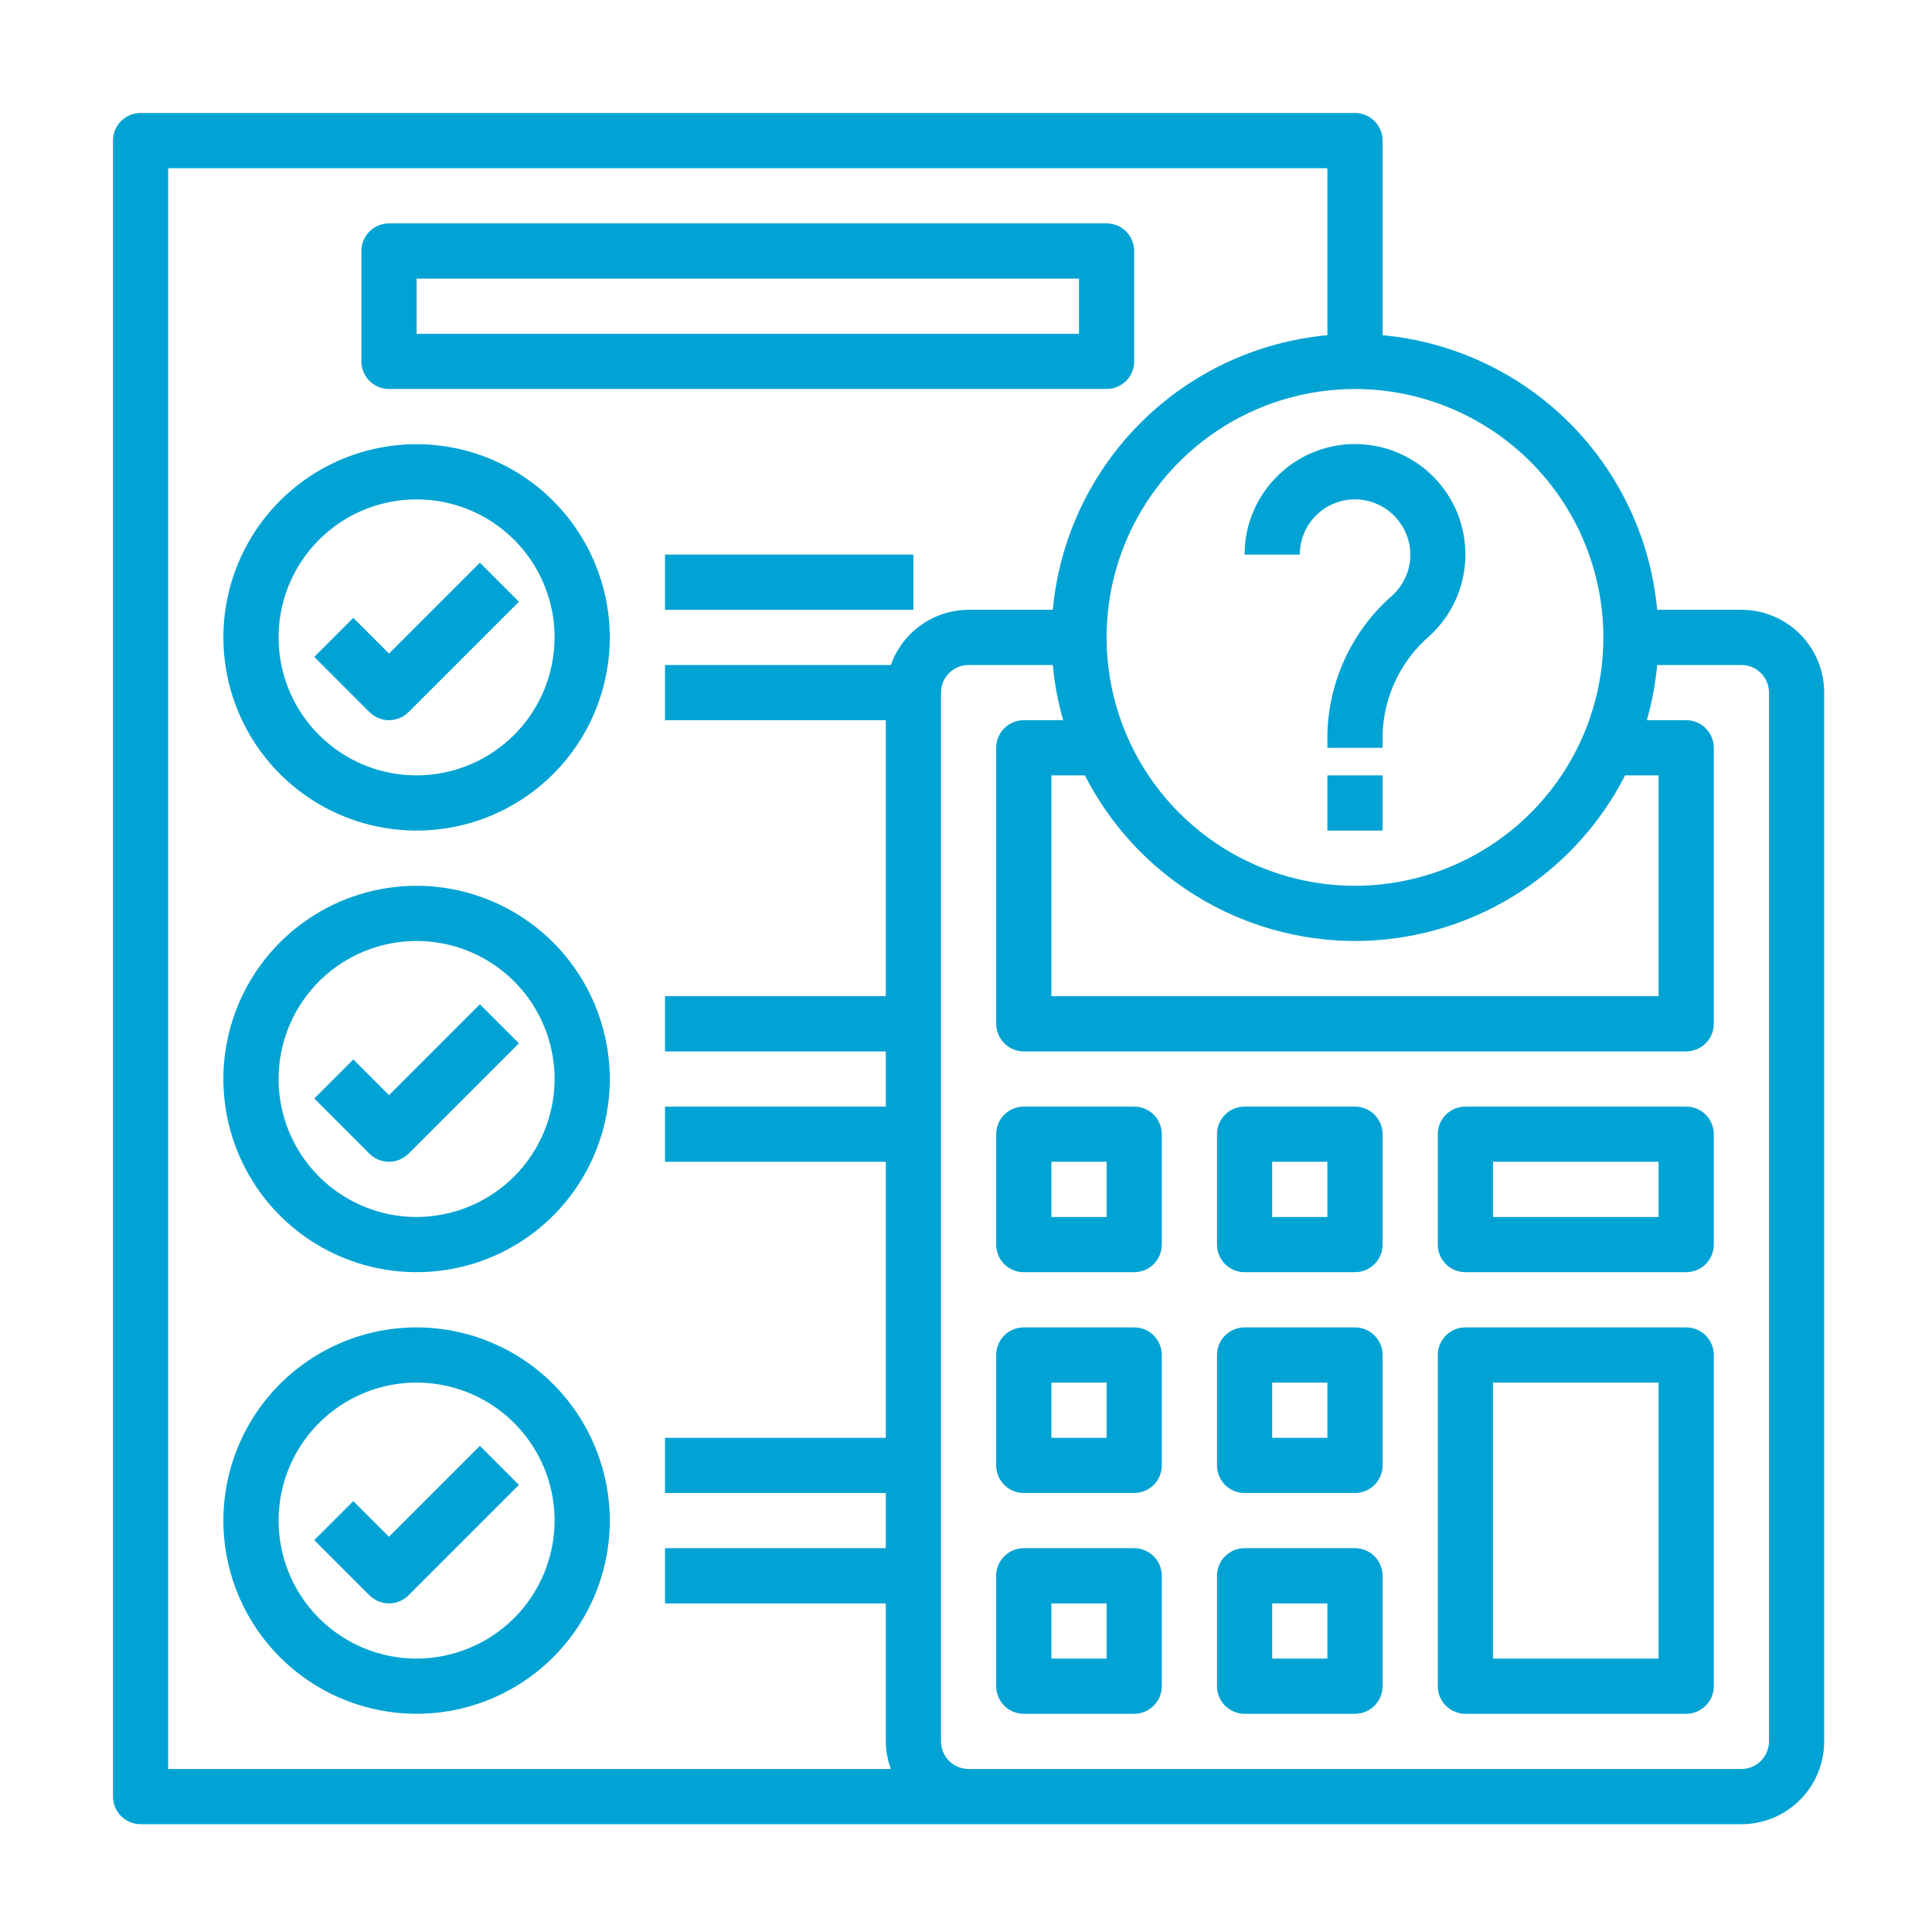
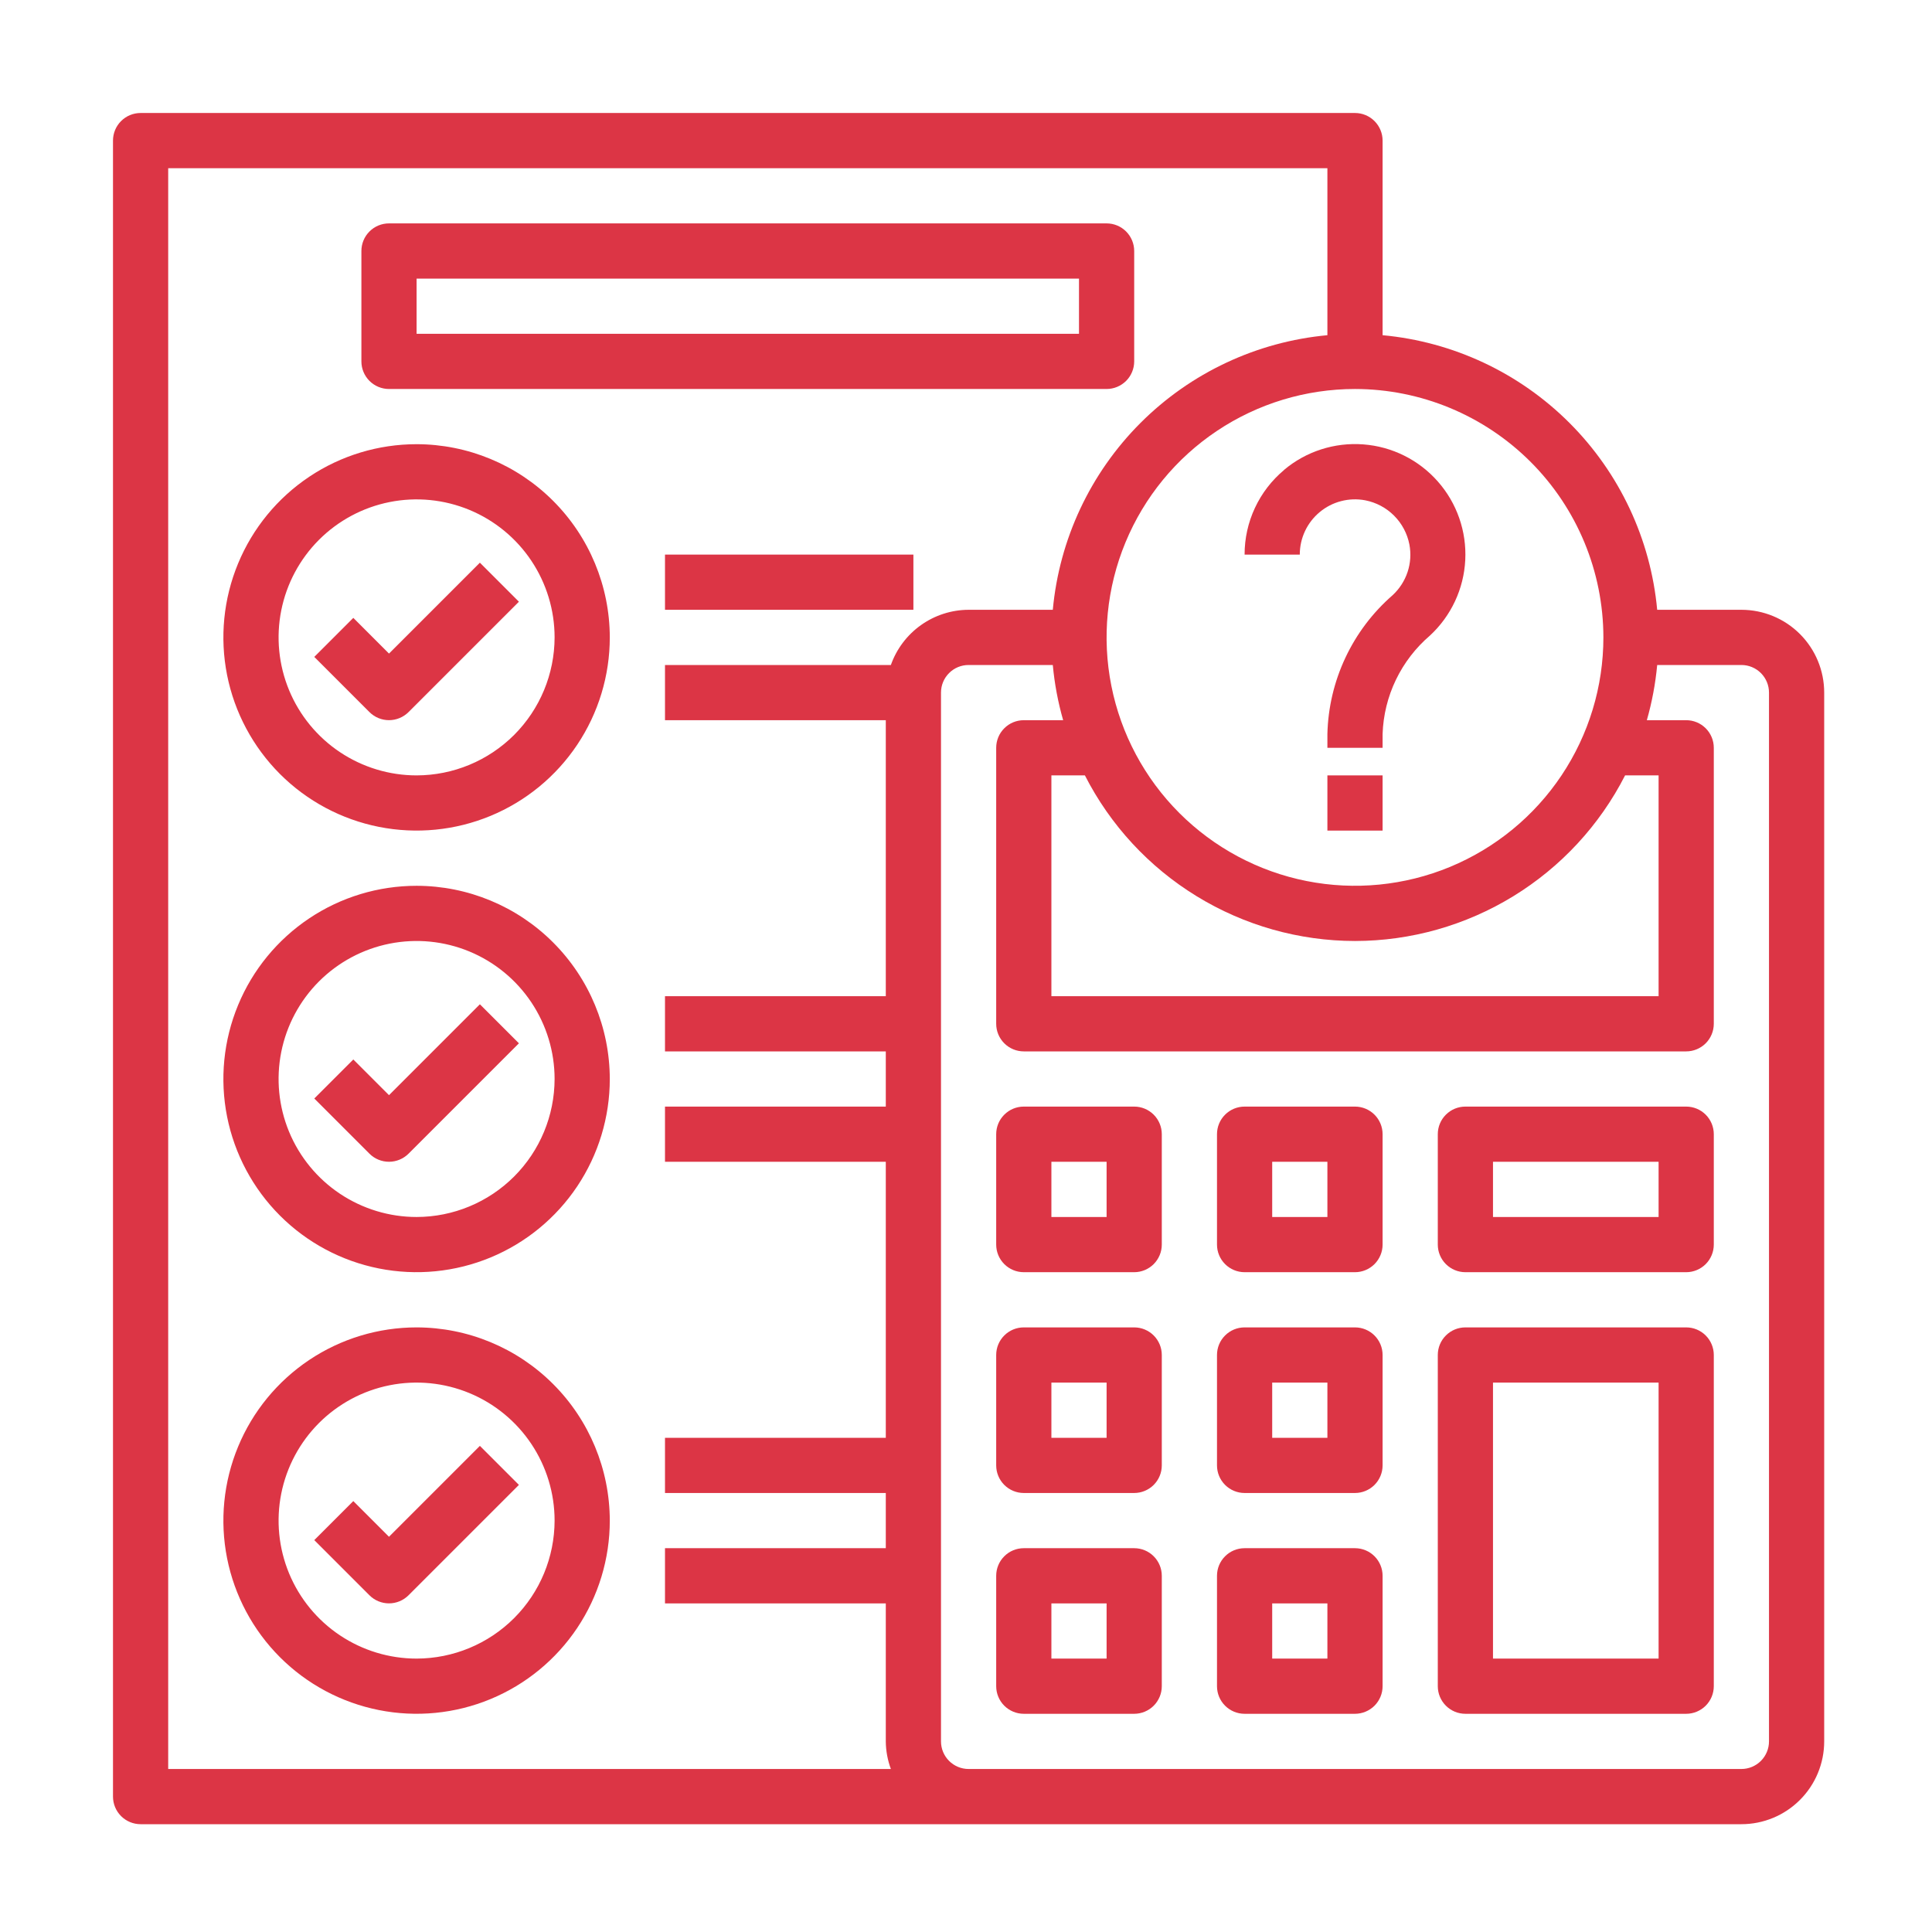
<svg xmlns="http://www.w3.org/2000/svg" width="70" height="70" viewBox="0 0 70 70" fill="none">
-   <path d="M63.094 22.094H60.043C59.806 19.535 58.682 17.14 56.865 15.323C55.048 13.506 52.653 12.382 50.094 12.145V5.094C50.094 4.829 49.988 4.574 49.801 4.387C49.613 4.199 49.359 4.094 49.094 4.094H5.094C4.829 4.094 4.574 4.199 4.387 4.387C4.199 4.574 4.094 4.829 4.094 5.094V65.094C4.094 65.359 4.199 65.613 4.387 65.801C4.574 65.988 4.829 66.094 5.094 66.094H63.094C63.889 66.094 64.653 65.778 65.215 65.215C65.778 64.653 66.094 63.889 66.094 63.094V25.094C66.094 24.298 65.778 23.535 65.215 22.972C64.653 22.41 63.889 22.094 63.094 22.094ZM49.094 34.094C51.119 34.092 53.105 33.53 54.831 32.471C56.558 31.413 57.959 29.898 58.88 28.094H60.094V36.094H38.094V28.094H39.308C40.228 29.898 41.629 31.413 43.356 32.471C45.083 33.53 47.068 34.092 49.094 34.094ZM58.094 23.094C58.094 24.874 57.566 26.614 56.577 28.094C55.588 29.574 54.182 30.727 52.538 31.409C50.893 32.09 49.084 32.268 47.338 31.921C45.592 31.574 43.989 30.716 42.73 29.458C41.471 28.199 40.614 26.595 40.267 24.85C39.919 23.104 40.098 21.294 40.779 19.65C41.46 18.005 42.614 16.599 44.094 15.611C45.574 14.622 47.314 14.094 49.094 14.094C51.48 14.096 53.767 15.046 55.455 16.733C57.142 18.42 58.091 20.708 58.094 23.094ZM6.094 6.094H48.094V12.145C45.535 12.382 43.14 13.506 41.323 15.323C39.506 17.14 38.382 19.535 38.145 22.094H35.094C34.475 22.096 33.873 22.29 33.369 22.648C32.865 23.006 32.484 23.511 32.278 24.094H24.094V26.094H32.094V36.094H24.094V38.094H32.094V40.094H24.094V42.094H32.094V52.094H24.094V54.094H32.094V56.094H24.094V58.094H32.094V63.094C32.097 63.435 32.159 63.773 32.278 64.094H6.094V6.094ZM64.094 63.094C64.094 63.359 63.988 63.613 63.801 63.801C63.613 63.988 63.359 64.094 63.094 64.094H35.094C34.828 64.094 34.574 63.988 34.387 63.801C34.199 63.613 34.094 63.359 34.094 63.094V25.094C34.094 24.828 34.199 24.574 34.387 24.387C34.574 24.199 34.828 24.094 35.094 24.094H38.145C38.207 24.771 38.333 25.44 38.52 26.094H37.094C36.828 26.094 36.574 26.199 36.387 26.387C36.199 26.574 36.094 26.828 36.094 27.094V37.094C36.094 37.359 36.199 37.613 36.387 37.801C36.574 37.988 36.828 38.094 37.094 38.094H61.094C61.359 38.094 61.613 37.988 61.801 37.801C61.988 37.613 62.094 37.359 62.094 37.094V27.094C62.094 26.828 61.988 26.574 61.801 26.387C61.613 26.199 61.359 26.094 61.094 26.094H59.668C59.855 25.44 59.98 24.771 60.043 24.094H63.094C63.359 24.094 63.613 24.199 63.801 24.387C63.988 24.574 64.094 24.828 64.094 25.094V63.094Z" fill="#00A3D3" />
-   <path d="M41.094 40.094H37.094C36.828 40.094 36.574 40.199 36.387 40.387C36.199 40.574 36.094 40.828 36.094 41.094V45.094C36.094 45.359 36.199 45.613 36.387 45.801C36.574 45.988 36.828 46.094 37.094 46.094H41.094C41.359 46.094 41.613 45.988 41.801 45.801C41.988 45.613 42.094 45.359 42.094 45.094V41.094C42.094 40.828 41.988 40.574 41.801 40.387C41.613 40.199 41.359 40.094 41.094 40.094ZM40.094 44.094H38.094V42.094H40.094V44.094Z" fill="#00A3D3" />
-   <path d="M61.094 40.094H53.094C52.828 40.094 52.574 40.199 52.387 40.387C52.199 40.574 52.094 40.828 52.094 41.094V45.094C52.094 45.359 52.199 45.613 52.387 45.801C52.574 45.988 52.828 46.094 53.094 46.094H61.094C61.359 46.094 61.613 45.988 61.801 45.801C61.988 45.613 62.094 45.359 62.094 45.094V41.094C62.094 40.828 61.988 40.574 61.801 40.387C61.613 40.199 61.359 40.094 61.094 40.094ZM60.094 44.094H54.094V42.094H60.094V44.094Z" fill="#00A3D3" />
-   <path d="M41.094 48.094H37.094C36.828 48.094 36.574 48.199 36.387 48.387C36.199 48.574 36.094 48.828 36.094 49.094V53.094C36.094 53.359 36.199 53.613 36.387 53.801C36.574 53.988 36.828 54.094 37.094 54.094H41.094C41.359 54.094 41.613 53.988 41.801 53.801C41.988 53.613 42.094 53.359 42.094 53.094V49.094C42.094 48.828 41.988 48.574 41.801 48.387C41.613 48.199 41.359 48.094 41.094 48.094ZM40.094 52.094H38.094V50.094H40.094V52.094Z" fill="#00A3D3" />
-   <path d="M41.094 56.094H37.094C36.828 56.094 36.574 56.199 36.387 56.387C36.199 56.574 36.094 56.828 36.094 57.094V61.094C36.094 61.359 36.199 61.613 36.387 61.801C36.574 61.988 36.828 62.094 37.094 62.094H41.094C41.359 62.094 41.613 61.988 41.801 61.801C41.988 61.613 42.094 61.359 42.094 61.094V57.094C42.094 56.828 41.988 56.574 41.801 56.387C41.613 56.199 41.359 56.094 41.094 56.094ZM40.094 60.094H38.094V58.094H40.094V60.094Z" fill="#00A3D3" />
-   <path d="M49.094 40.094H45.094C44.828 40.094 44.574 40.199 44.387 40.387C44.199 40.574 44.094 40.828 44.094 41.094V45.094C44.094 45.359 44.199 45.613 44.387 45.801C44.574 45.988 44.828 46.094 45.094 46.094H49.094C49.359 46.094 49.613 45.988 49.801 45.801C49.988 45.613 50.094 45.359 50.094 45.094V41.094C50.094 40.828 49.988 40.574 49.801 40.387C49.613 40.199 49.359 40.094 49.094 40.094ZM48.094 44.094H46.094V42.094H48.094V44.094Z" fill="#00A3D3" />
-   <path d="M49.094 48.094H45.094C44.828 48.094 44.574 48.199 44.387 48.387C44.199 48.574 44.094 48.828 44.094 49.094V53.094C44.094 53.359 44.199 53.613 44.387 53.801C44.574 53.988 44.828 54.094 45.094 54.094H49.094C49.359 54.094 49.613 53.988 49.801 53.801C49.988 53.613 50.094 53.359 50.094 53.094V49.094C50.094 48.828 49.988 48.574 49.801 48.387C49.613 48.199 49.359 48.094 49.094 48.094ZM48.094 52.094H46.094V50.094H48.094V52.094Z" fill="#00A3D3" />
-   <path d="M49.094 56.094H45.094C44.828 56.094 44.574 56.199 44.387 56.387C44.199 56.574 44.094 56.828 44.094 57.094V61.094C44.094 61.359 44.199 61.613 44.387 61.801C44.574 61.988 44.828 62.094 45.094 62.094H49.094C49.359 62.094 49.613 61.988 49.801 61.801C49.988 61.613 50.094 61.359 50.094 61.094V57.094C50.094 56.828 49.988 56.574 49.801 56.387C49.613 56.199 49.359 56.094 49.094 56.094ZM48.094 60.094H46.094V58.094H48.094V60.094Z" fill="#00A3D3" />
-   <path d="M61.094 48.094H53.094C52.828 48.094 52.574 48.199 52.387 48.387C52.199 48.574 52.094 48.828 52.094 49.094V61.094C52.094 61.359 52.199 61.613 52.387 61.801C52.574 61.988 52.828 62.094 53.094 62.094H61.094C61.359 62.094 61.613 61.988 61.801 61.801C61.988 61.613 62.094 61.359 62.094 61.094V49.094C62.094 48.828 61.988 48.574 61.801 48.387C61.613 48.199 61.359 48.094 61.094 48.094ZM60.094 60.094H54.094V50.094H60.094V60.094Z" fill="#00A3D3" />
-   <path d="M15.094 16.094C13.709 16.094 12.356 16.504 11.205 17.273C10.054 18.043 9.156 19.136 8.627 20.415C8.097 21.694 7.958 23.102 8.228 24.459C8.498 25.817 9.165 27.064 10.144 28.044C11.123 29.023 12.37 29.689 13.728 29.959C15.086 30.229 16.494 30.091 17.773 29.561C19.052 29.031 20.145 28.134 20.914 26.983C21.683 25.832 22.094 24.478 22.094 23.094C22.091 21.238 21.353 19.459 20.041 18.147C18.729 16.834 16.95 16.096 15.094 16.094ZM15.094 28.094C14.105 28.094 13.138 27.8 12.316 27.251C11.494 26.702 10.853 25.921 10.474 25.007C10.096 24.093 9.997 23.088 10.19 22.118C10.383 21.148 10.859 20.258 11.558 19.558C12.258 18.859 13.148 18.383 14.118 18.19C15.088 17.997 16.093 18.096 17.007 18.474C17.921 18.853 18.702 19.494 19.251 20.316C19.8 21.138 20.094 22.105 20.094 23.094C20.092 24.419 19.565 25.69 18.628 26.628C17.69 27.565 16.419 28.092 15.094 28.094Z" fill="#00A3D3" />
-   <path d="M24.094 20.094H33.094V22.094H24.094V20.094Z" fill="#00A3D3" />
-   <path d="M14.094 14.094H40.094C40.359 14.094 40.613 13.988 40.801 13.801C40.988 13.613 41.094 13.359 41.094 13.094V9.094C41.094 8.829 40.988 8.574 40.801 8.387C40.613 8.199 40.359 8.094 40.094 8.094H14.094C13.829 8.094 13.574 8.199 13.387 8.387C13.199 8.574 13.094 8.829 13.094 9.094V13.094C13.094 13.359 13.199 13.613 13.387 13.801C13.574 13.988 13.829 14.094 14.094 14.094ZM15.094 10.094H39.094V12.094H15.094V10.094Z" fill="#00A3D3" />
-   <path d="M14.094 23.68L12.801 22.387L11.387 23.801L13.387 25.801C13.574 25.988 13.829 26.093 14.094 26.093C14.359 26.093 14.613 25.988 14.801 25.801L18.801 21.801L17.387 20.387L14.094 23.68Z" fill="#00A3D3" />
-   <path d="M15.094 32.094C13.709 32.094 12.356 32.504 11.205 33.273C10.054 34.043 9.156 35.136 8.627 36.415C8.097 37.694 7.958 39.102 8.228 40.459C8.498 41.817 9.165 43.065 10.144 44.044C11.123 45.023 12.37 45.689 13.728 45.959C15.086 46.229 16.494 46.091 17.773 45.561C19.052 45.031 20.145 44.134 20.914 42.983C21.683 41.832 22.094 40.478 22.094 39.094C22.091 37.238 21.353 35.459 20.041 34.147C18.729 32.834 16.95 32.096 15.094 32.094ZM15.094 44.094C14.105 44.094 13.138 43.8 12.316 43.251C11.494 42.702 10.853 41.921 10.474 41.007C10.096 40.093 9.997 39.088 10.19 38.118C10.383 37.148 10.859 36.258 11.558 35.558C12.258 34.859 13.148 34.383 14.118 34.19C15.088 33.997 16.093 34.096 17.007 34.474C17.921 34.853 18.702 35.494 19.251 36.316C19.8 37.138 20.094 38.105 20.094 39.094C20.092 40.419 19.565 41.69 18.628 42.627C17.69 43.565 16.419 44.092 15.094 44.094Z" fill="#00A3D3" />
-   <path d="M14.094 39.68L12.801 38.387L11.387 39.801L13.387 41.801C13.574 41.988 13.829 42.093 14.094 42.093C14.359 42.093 14.613 41.988 14.801 41.801L18.801 37.801L17.387 36.387L14.094 39.68Z" fill="#00A3D3" />
-   <path d="M15.094 48.094C13.709 48.094 12.356 48.504 11.205 49.273C10.054 50.043 9.156 51.136 8.627 52.415C8.097 53.694 7.958 55.102 8.228 56.459C8.498 57.817 9.165 59.065 10.144 60.044C11.123 61.023 12.37 61.689 13.728 61.959C15.086 62.229 16.494 62.091 17.773 61.561C19.052 61.031 20.145 60.134 20.914 58.983C21.683 57.832 22.094 56.478 22.094 55.094C22.091 53.238 21.353 51.459 20.041 50.147C18.729 48.834 16.95 48.096 15.094 48.094ZM15.094 60.094C14.105 60.094 13.138 59.8 12.316 59.251C11.494 58.702 10.853 57.921 10.474 57.007C10.096 56.093 9.997 55.088 10.19 54.118C10.383 53.148 10.859 52.258 11.558 51.558C12.258 50.859 13.148 50.383 14.118 50.19C15.088 49.997 16.093 50.096 17.007 50.474C17.921 50.853 18.702 51.494 19.251 52.316C19.8 53.138 20.094 54.105 20.094 55.094C20.092 56.419 19.565 57.69 18.628 58.627C17.69 59.565 16.419 60.092 15.094 60.094Z" fill="#00A3D3" />
-   <path d="M14.094 55.68L12.801 54.387L11.387 55.801L13.387 57.801C13.574 57.988 13.829 58.093 14.094 58.093C14.359 58.093 14.613 57.988 14.801 57.801L18.801 53.801L17.387 52.387L14.094 55.68Z" fill="#00A3D3" />
-   <path d="M46.523 17.03C46.075 17.405 45.715 17.873 45.468 18.403C45.221 18.932 45.093 19.509 45.094 20.094H47.094C47.093 19.799 47.158 19.509 47.283 19.242C47.408 18.976 47.59 18.741 47.817 18.553C48.043 18.365 48.308 18.229 48.593 18.156C48.878 18.082 49.176 18.072 49.465 18.127C49.86 18.204 50.224 18.397 50.509 18.682C50.794 18.967 50.988 19.331 51.065 19.727C51.128 20.06 51.106 20.404 50.999 20.725C50.892 21.047 50.705 21.336 50.456 21.566C49.735 22.194 49.152 22.965 48.746 23.831C48.339 24.697 48.117 25.638 48.094 26.594V27.094H50.094V26.594C50.117 25.912 50.281 25.243 50.577 24.629C50.873 24.015 51.293 23.469 51.811 23.026C52.577 22.317 53.036 21.336 53.089 20.293C53.142 19.25 52.786 18.228 52.095 17.445C51.405 16.661 50.436 16.179 49.394 16.101C48.353 16.022 47.322 16.354 46.523 17.026V17.03Z" fill="#00A3D3" />
-   <path d="M48.094 28.094H50.094V30.094H48.094V28.094Z" fill="#00A3D3" />
+   <path d="M63.094 22.094H60.043C59.806 19.535 58.682 17.14 56.865 15.323C55.048 13.506 52.653 12.382 50.094 12.145V5.094C50.094 4.829 49.988 4.574 49.801 4.387C49.613 4.199 49.359 4.094 49.094 4.094H5.094C4.829 4.094 4.574 4.199 4.387 4.387C4.199 4.574 4.094 4.829 4.094 5.094V65.094C4.094 65.359 4.199 65.613 4.387 65.801C4.574 65.988 4.829 66.094 5.094 66.094H63.094C63.889 66.094 64.653 65.778 65.215 65.215C65.778 64.653 66.094 63.889 66.094 63.094V25.094C66.094 24.298 65.778 23.535 65.215 22.972C64.653 22.41 63.889 22.094 63.094 22.094ZM49.094 34.094C51.119 34.092 53.105 33.53 54.831 32.471C56.558 31.413 57.959 29.898 58.88 28.094H60.094V36.094H38.094V28.094H39.308C40.228 29.898 41.629 31.413 43.356 32.471C45.083 33.53 47.068 34.092 49.094 34.094ZM58.094 23.094C58.094 24.874 57.566 26.614 56.577 28.094C55.588 29.574 54.182 30.727 52.538 31.409C50.893 32.09 49.084 32.268 47.338 31.921C45.592 31.574 43.989 30.716 42.73 29.458C41.471 28.199 40.614 26.595 40.267 24.85C39.919 23.104 40.098 21.294 40.779 19.65C41.46 18.005 42.614 16.599 44.094 15.611C45.574 14.622 47.314 14.094 49.094 14.094C51.48 14.096 53.767 15.046 55.455 16.733C57.142 18.42 58.091 20.708 58.094 23.094ZM6.094 6.094H48.094V12.145C45.535 12.382 43.14 13.506 41.323 15.323C39.506 17.14 38.382 19.535 38.145 22.094H35.094C34.475 22.096 33.873 22.29 33.369 22.648C32.865 23.006 32.484 23.511 32.278 24.094H24.094V26.094H32.094V36.094H24.094V38.094H32.094V40.094H24.094V42.094H32.094V52.094H24.094V54.094H32.094V56.094H24.094V58.094H32.094V63.094C32.097 63.435 32.159 63.773 32.278 64.094H6.094V6.094ZM64.094 63.094C64.094 63.359 63.988 63.613 63.801 63.801C63.613 63.988 63.359 64.094 63.094 64.094H35.094C34.828 64.094 34.574 63.988 34.387 63.801C34.199 63.613 34.094 63.359 34.094 63.094V25.094C34.094 24.828 34.199 24.574 34.387 24.387C34.574 24.199 34.828 24.094 35.094 24.094H38.145C38.207 24.771 38.333 25.44 38.52 26.094H37.094C36.828 26.094 36.574 26.199 36.387 26.387C36.199 26.574 36.094 26.828 36.094 27.094V37.094C36.094 37.359 36.199 37.613 36.387 37.801C36.574 37.988 36.828 38.094 37.094 38.094H61.094C61.359 38.094 61.613 37.988 61.801 37.801C61.988 37.613 62.094 37.359 62.094 37.094V27.094C62.094 26.828 61.988 26.574 61.801 26.387C61.613 26.199 61.359 26.094 61.094 26.094H59.668C59.855 25.44 59.98 24.771 60.043 24.094H63.094C63.359 24.094 63.613 24.199 63.801 24.387C63.988 24.574 64.094 24.828 64.094 25.094V63.094Z" fill="#DC3545" />
+   <path d="M41.094 40.094H37.094C36.828 40.094 36.574 40.199 36.387 40.387C36.199 40.574 36.094 40.828 36.094 41.094V45.094C36.094 45.359 36.199 45.613 36.387 45.801C36.574 45.988 36.828 46.094 37.094 46.094H41.094C41.359 46.094 41.613 45.988 41.801 45.801C41.988 45.613 42.094 45.359 42.094 45.094V41.094C42.094 40.828 41.988 40.574 41.801 40.387C41.613 40.199 41.359 40.094 41.094 40.094ZM40.094 44.094H38.094V42.094H40.094V44.094Z" fill="#DC3545" />
+   <path d="M61.094 40.094H53.094C52.828 40.094 52.574 40.199 52.387 40.387C52.199 40.574 52.094 40.828 52.094 41.094V45.094C52.094 45.359 52.199 45.613 52.387 45.801C52.574 45.988 52.828 46.094 53.094 46.094H61.094C61.359 46.094 61.613 45.988 61.801 45.801C61.988 45.613 62.094 45.359 62.094 45.094V41.094C62.094 40.828 61.988 40.574 61.801 40.387C61.613 40.199 61.359 40.094 61.094 40.094ZM60.094 44.094H54.094V42.094H60.094V44.094Z" fill="#DC3545" />
+   <path d="M41.094 48.094H37.094C36.828 48.094 36.574 48.199 36.387 48.387C36.199 48.574 36.094 48.828 36.094 49.094V53.094C36.094 53.359 36.199 53.613 36.387 53.801C36.574 53.988 36.828 54.094 37.094 54.094H41.094C41.359 54.094 41.613 53.988 41.801 53.801C41.988 53.613 42.094 53.359 42.094 53.094V49.094C42.094 48.828 41.988 48.574 41.801 48.387C41.613 48.199 41.359 48.094 41.094 48.094ZM40.094 52.094H38.094V50.094H40.094V52.094Z" fill="#DC3545" />
+   <path d="M41.094 56.094H37.094C36.828 56.094 36.574 56.199 36.387 56.387C36.199 56.574 36.094 56.828 36.094 57.094V61.094C36.094 61.359 36.199 61.613 36.387 61.801C36.574 61.988 36.828 62.094 37.094 62.094H41.094C41.359 62.094 41.613 61.988 41.801 61.801C41.988 61.613 42.094 61.359 42.094 61.094V57.094C42.094 56.828 41.988 56.574 41.801 56.387C41.613 56.199 41.359 56.094 41.094 56.094ZM40.094 60.094H38.094V58.094H40.094V60.094Z" fill="#DC3545" />
+   <path d="M49.094 40.094H45.094C44.828 40.094 44.574 40.199 44.387 40.387C44.199 40.574 44.094 40.828 44.094 41.094V45.094C44.094 45.359 44.199 45.613 44.387 45.801C44.574 45.988 44.828 46.094 45.094 46.094H49.094C49.359 46.094 49.613 45.988 49.801 45.801C49.988 45.613 50.094 45.359 50.094 45.094V41.094C50.094 40.828 49.988 40.574 49.801 40.387C49.613 40.199 49.359 40.094 49.094 40.094ZM48.094 44.094H46.094V42.094H48.094V44.094Z" fill="#DC3545" />
+   <path d="M49.094 48.094H45.094C44.828 48.094 44.574 48.199 44.387 48.387C44.199 48.574 44.094 48.828 44.094 49.094V53.094C44.094 53.359 44.199 53.613 44.387 53.801C44.574 53.988 44.828 54.094 45.094 54.094H49.094C49.359 54.094 49.613 53.988 49.801 53.801C49.988 53.613 50.094 53.359 50.094 53.094V49.094C50.094 48.828 49.988 48.574 49.801 48.387C49.613 48.199 49.359 48.094 49.094 48.094ZM48.094 52.094H46.094V50.094H48.094V52.094Z" fill="#DC3545" />
+   <path d="M49.094 56.094H45.094C44.828 56.094 44.574 56.199 44.387 56.387C44.199 56.574 44.094 56.828 44.094 57.094V61.094C44.094 61.359 44.199 61.613 44.387 61.801C44.574 61.988 44.828 62.094 45.094 62.094H49.094C49.359 62.094 49.613 61.988 49.801 61.801C49.988 61.613 50.094 61.359 50.094 61.094V57.094C50.094 56.828 49.988 56.574 49.801 56.387C49.613 56.199 49.359 56.094 49.094 56.094ZM48.094 60.094H46.094V58.094H48.094V60.094Z" fill="#DC3545" />
+   <path d="M61.094 48.094H53.094C52.828 48.094 52.574 48.199 52.387 48.387C52.199 48.574 52.094 48.828 52.094 49.094V61.094C52.094 61.359 52.199 61.613 52.387 61.801C52.574 61.988 52.828 62.094 53.094 62.094H61.094C61.359 62.094 61.613 61.988 61.801 61.801C61.988 61.613 62.094 61.359 62.094 61.094V49.094C62.094 48.828 61.988 48.574 61.801 48.387C61.613 48.199 61.359 48.094 61.094 48.094ZM60.094 60.094H54.094V50.094H60.094V60.094Z" fill="#DC3545" />
+   <path d="M15.094 16.094C13.709 16.094 12.356 16.504 11.205 17.273C10.054 18.043 9.156 19.136 8.627 20.415C8.097 21.694 7.958 23.102 8.228 24.459C8.498 25.817 9.165 27.064 10.144 28.044C11.123 29.023 12.37 29.689 13.728 29.959C15.086 30.229 16.494 30.091 17.773 29.561C19.052 29.031 20.145 28.134 20.914 26.983C21.683 25.832 22.094 24.478 22.094 23.094C22.091 21.238 21.353 19.459 20.041 18.147C18.729 16.834 16.95 16.096 15.094 16.094ZM15.094 28.094C14.105 28.094 13.138 27.8 12.316 27.251C11.494 26.702 10.853 25.921 10.474 25.007C10.096 24.093 9.997 23.088 10.19 22.118C10.383 21.148 10.859 20.258 11.558 19.558C12.258 18.859 13.148 18.383 14.118 18.19C15.088 17.997 16.093 18.096 17.007 18.474C17.921 18.853 18.702 19.494 19.251 20.316C19.8 21.138 20.094 22.105 20.094 23.094C20.092 24.419 19.565 25.69 18.628 26.628C17.69 27.565 16.419 28.092 15.094 28.094Z" fill="#DC3545" />
+   <path d="M24.094 20.094H33.094V22.094H24.094V20.094Z" fill="#DC3545" />
+   <path d="M14.094 14.094H40.094C40.359 14.094 40.613 13.988 40.801 13.801C40.988 13.613 41.094 13.359 41.094 13.094V9.094C41.094 8.829 40.988 8.574 40.801 8.387C40.613 8.199 40.359 8.094 40.094 8.094H14.094C13.829 8.094 13.574 8.199 13.387 8.387C13.199 8.574 13.094 8.829 13.094 9.094V13.094C13.094 13.359 13.199 13.613 13.387 13.801C13.574 13.988 13.829 14.094 14.094 14.094ZM15.094 10.094H39.094V12.094H15.094V10.094Z" fill="#DC3545" />
+   <path d="M14.094 23.68L12.801 22.387L11.387 23.801L13.387 25.801C13.574 25.988 13.829 26.093 14.094 26.093C14.359 26.093 14.613 25.988 14.801 25.801L18.801 21.801L17.387 20.387L14.094 23.68Z" fill="#DC3545" />
+   <path d="M15.094 32.094C13.709 32.094 12.356 32.504 11.205 33.273C10.054 34.043 9.156 35.136 8.627 36.415C8.097 37.694 7.958 39.102 8.228 40.459C8.498 41.817 9.165 43.065 10.144 44.044C11.123 45.023 12.37 45.689 13.728 45.959C15.086 46.229 16.494 46.091 17.773 45.561C19.052 45.031 20.145 44.134 20.914 42.983C21.683 41.832 22.094 40.478 22.094 39.094C22.091 37.238 21.353 35.459 20.041 34.147C18.729 32.834 16.95 32.096 15.094 32.094ZM15.094 44.094C14.105 44.094 13.138 43.8 12.316 43.251C11.494 42.702 10.853 41.921 10.474 41.007C10.096 40.093 9.997 39.088 10.19 38.118C10.383 37.148 10.859 36.258 11.558 35.558C12.258 34.859 13.148 34.383 14.118 34.19C15.088 33.997 16.093 34.096 17.007 34.474C17.921 34.853 18.702 35.494 19.251 36.316C19.8 37.138 20.094 38.105 20.094 39.094C20.092 40.419 19.565 41.69 18.628 42.627C17.69 43.565 16.419 44.092 15.094 44.094Z" fill="#DC3545" />
+   <path d="M14.094 39.68L12.801 38.387L11.387 39.801L13.387 41.801C13.574 41.988 13.829 42.093 14.094 42.093C14.359 42.093 14.613 41.988 14.801 41.801L18.801 37.801L17.387 36.387L14.094 39.68Z" fill="#DC3545" />
+   <path d="M15.094 48.094C13.709 48.094 12.356 48.504 11.205 49.273C10.054 50.043 9.156 51.136 8.627 52.415C8.097 53.694 7.958 55.102 8.228 56.459C8.498 57.817 9.165 59.065 10.144 60.044C11.123 61.023 12.37 61.689 13.728 61.959C15.086 62.229 16.494 62.091 17.773 61.561C19.052 61.031 20.145 60.134 20.914 58.983C21.683 57.832 22.094 56.478 22.094 55.094C22.091 53.238 21.353 51.459 20.041 50.147C18.729 48.834 16.95 48.096 15.094 48.094ZM15.094 60.094C14.105 60.094 13.138 59.8 12.316 59.251C11.494 58.702 10.853 57.921 10.474 57.007C10.096 56.093 9.997 55.088 10.19 54.118C10.383 53.148 10.859 52.258 11.558 51.558C12.258 50.859 13.148 50.383 14.118 50.19C15.088 49.997 16.093 50.096 17.007 50.474C17.921 50.853 18.702 51.494 19.251 52.316C19.8 53.138 20.094 54.105 20.094 55.094C20.092 56.419 19.565 57.69 18.628 58.627C17.69 59.565 16.419 60.092 15.094 60.094Z" fill="#DC3545" />
+   <path d="M14.094 55.68L12.801 54.387L11.387 55.801L13.387 57.801C13.574 57.988 13.829 58.093 14.094 58.093C14.359 58.093 14.613 57.988 14.801 57.801L18.801 53.801L17.387 52.387L14.094 55.68Z" fill="#DC3545" />
+   <path d="M46.523 17.03C46.075 17.405 45.715 17.873 45.468 18.403C45.221 18.932 45.093 19.509 45.094 20.094H47.094C47.093 19.799 47.158 19.509 47.283 19.242C47.408 18.976 47.59 18.741 47.817 18.553C48.043 18.365 48.308 18.229 48.593 18.156C48.878 18.082 49.176 18.072 49.465 18.127C49.86 18.204 50.224 18.397 50.509 18.682C50.794 18.967 50.988 19.331 51.065 19.727C51.128 20.06 51.106 20.404 50.999 20.725C50.892 21.047 50.705 21.336 50.456 21.566C49.735 22.194 49.152 22.965 48.746 23.831C48.339 24.697 48.117 25.638 48.094 26.594V27.094H50.094V26.594C50.117 25.912 50.281 25.243 50.577 24.629C50.873 24.015 51.293 23.469 51.811 23.026C52.577 22.317 53.036 21.336 53.089 20.293C53.142 19.25 52.786 18.228 52.095 17.445C51.405 16.661 50.436 16.179 49.394 16.101C48.353 16.022 47.322 16.354 46.523 17.026V17.03Z" fill="#DC3545" />
+   <path d="M48.094 28.094H50.094V30.094H48.094V28.094Z" fill="#DC3545" />
</svg>
